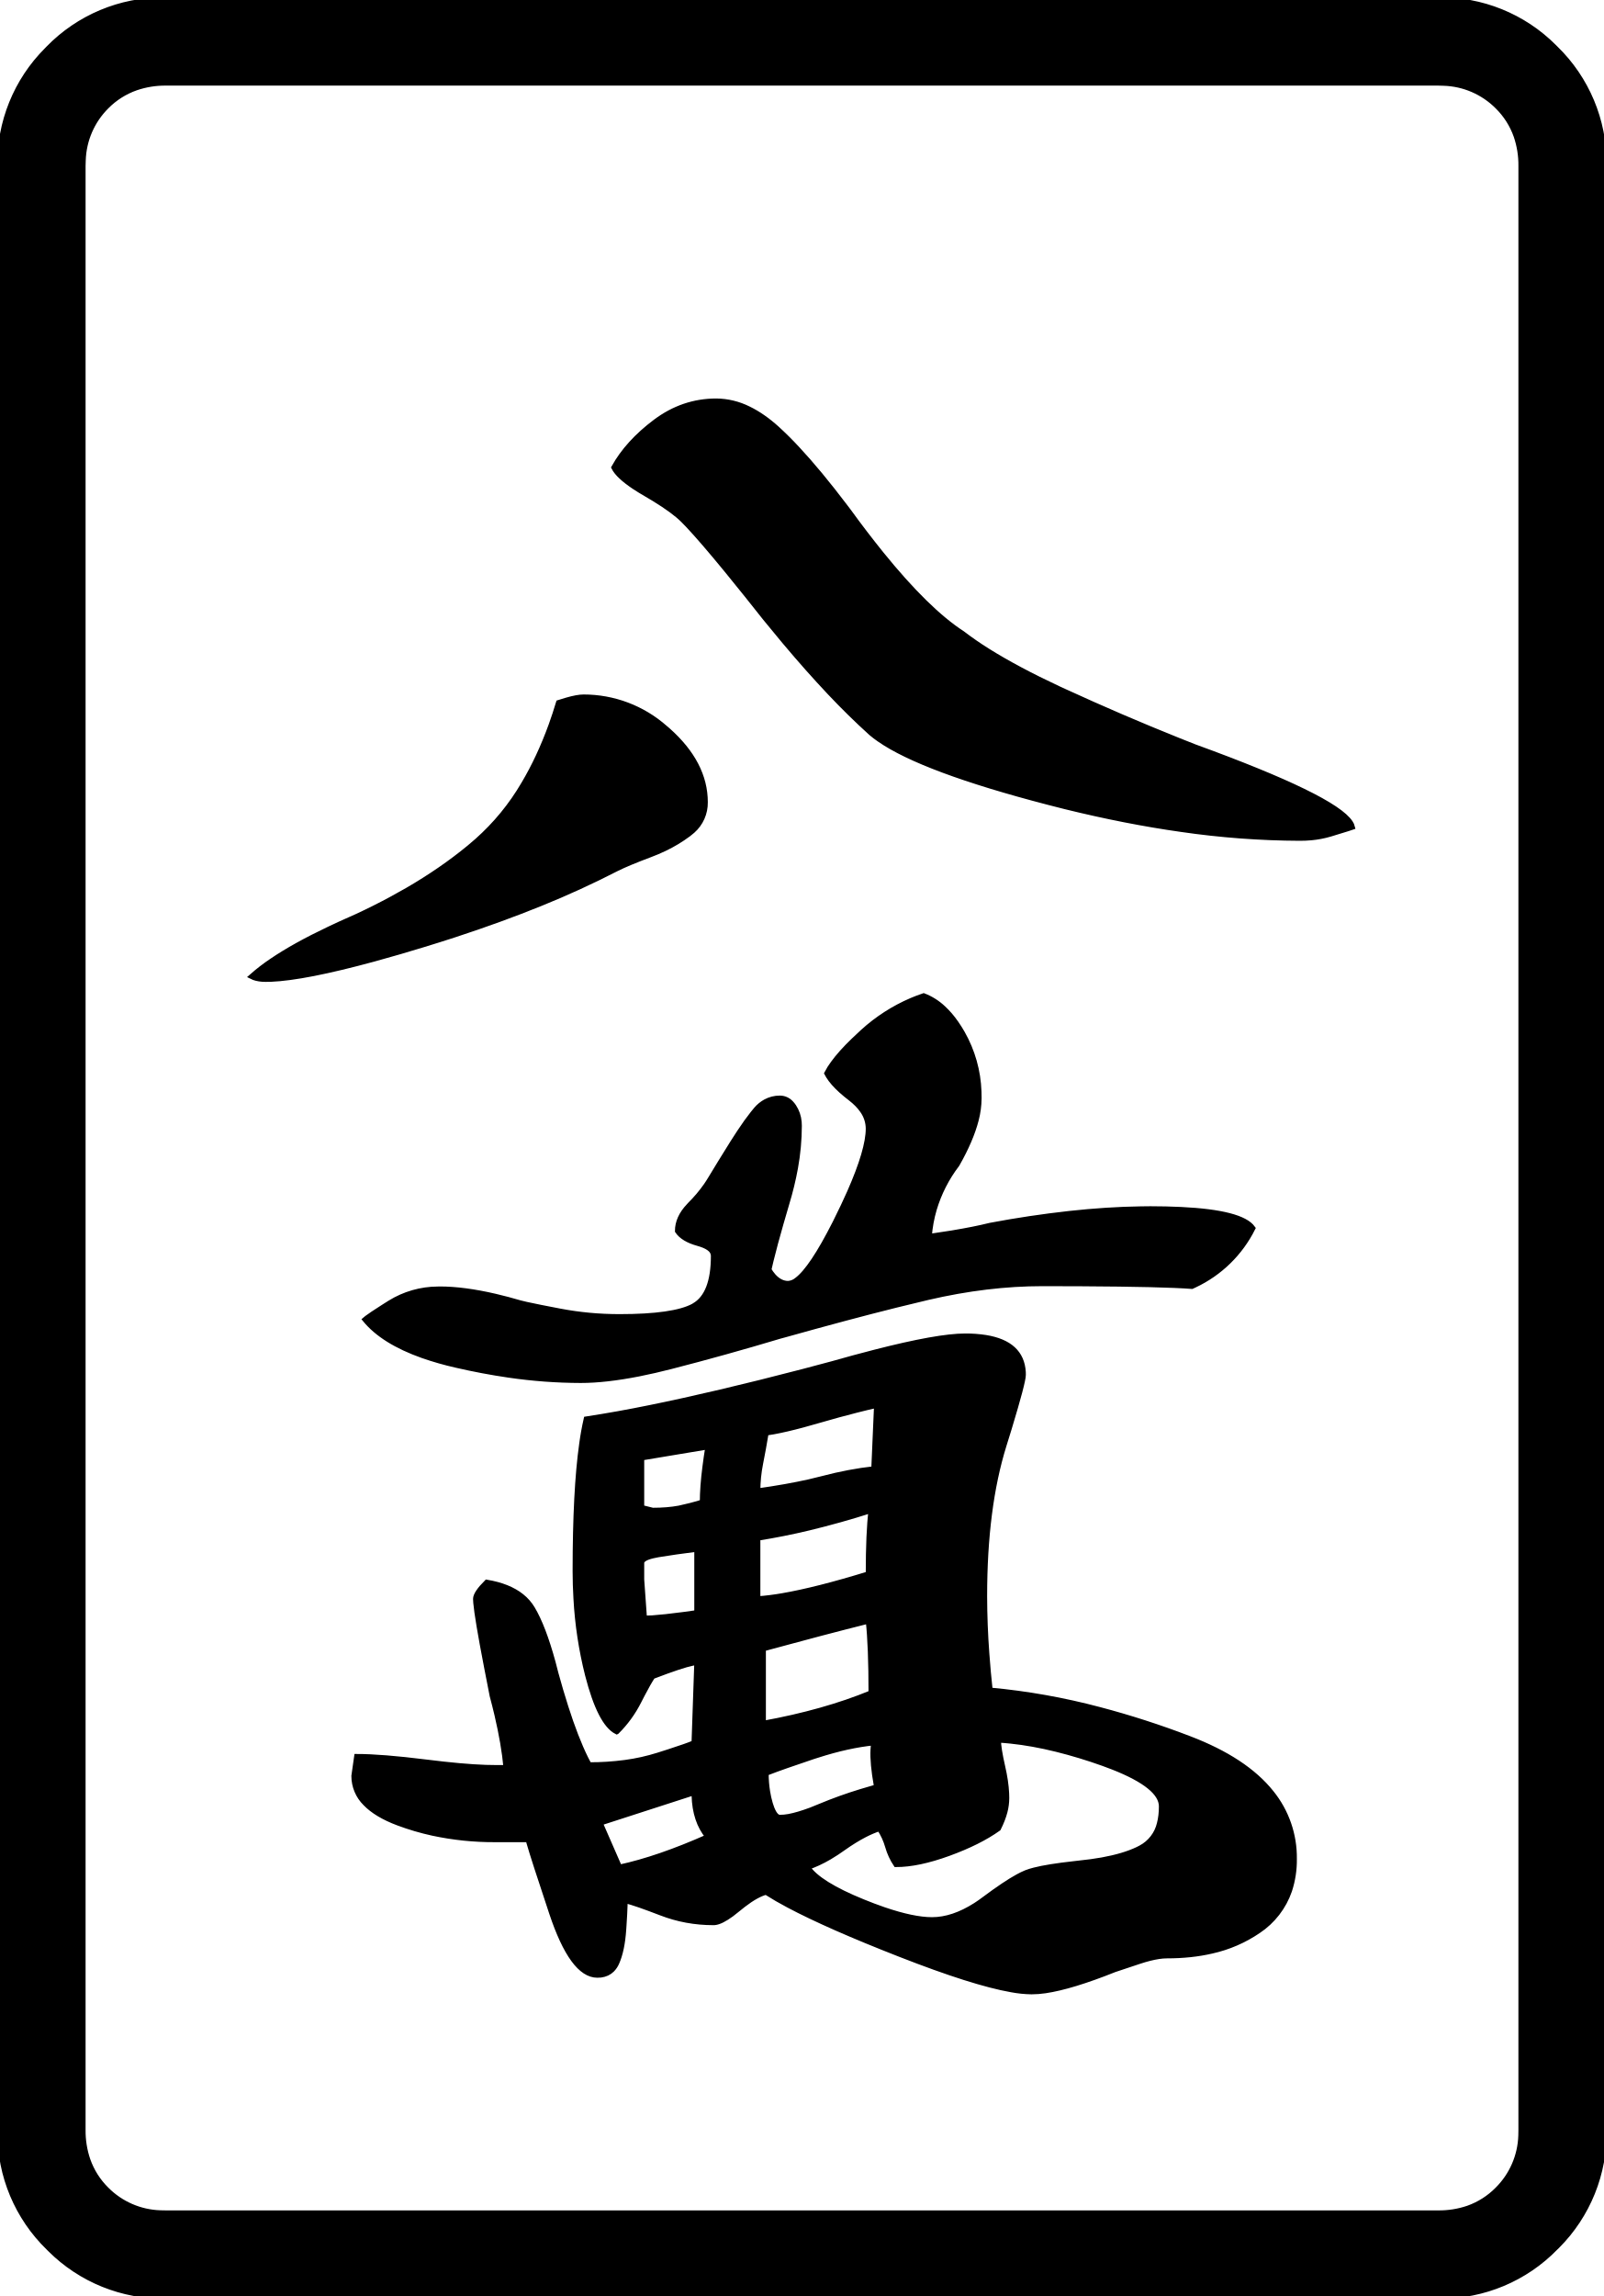
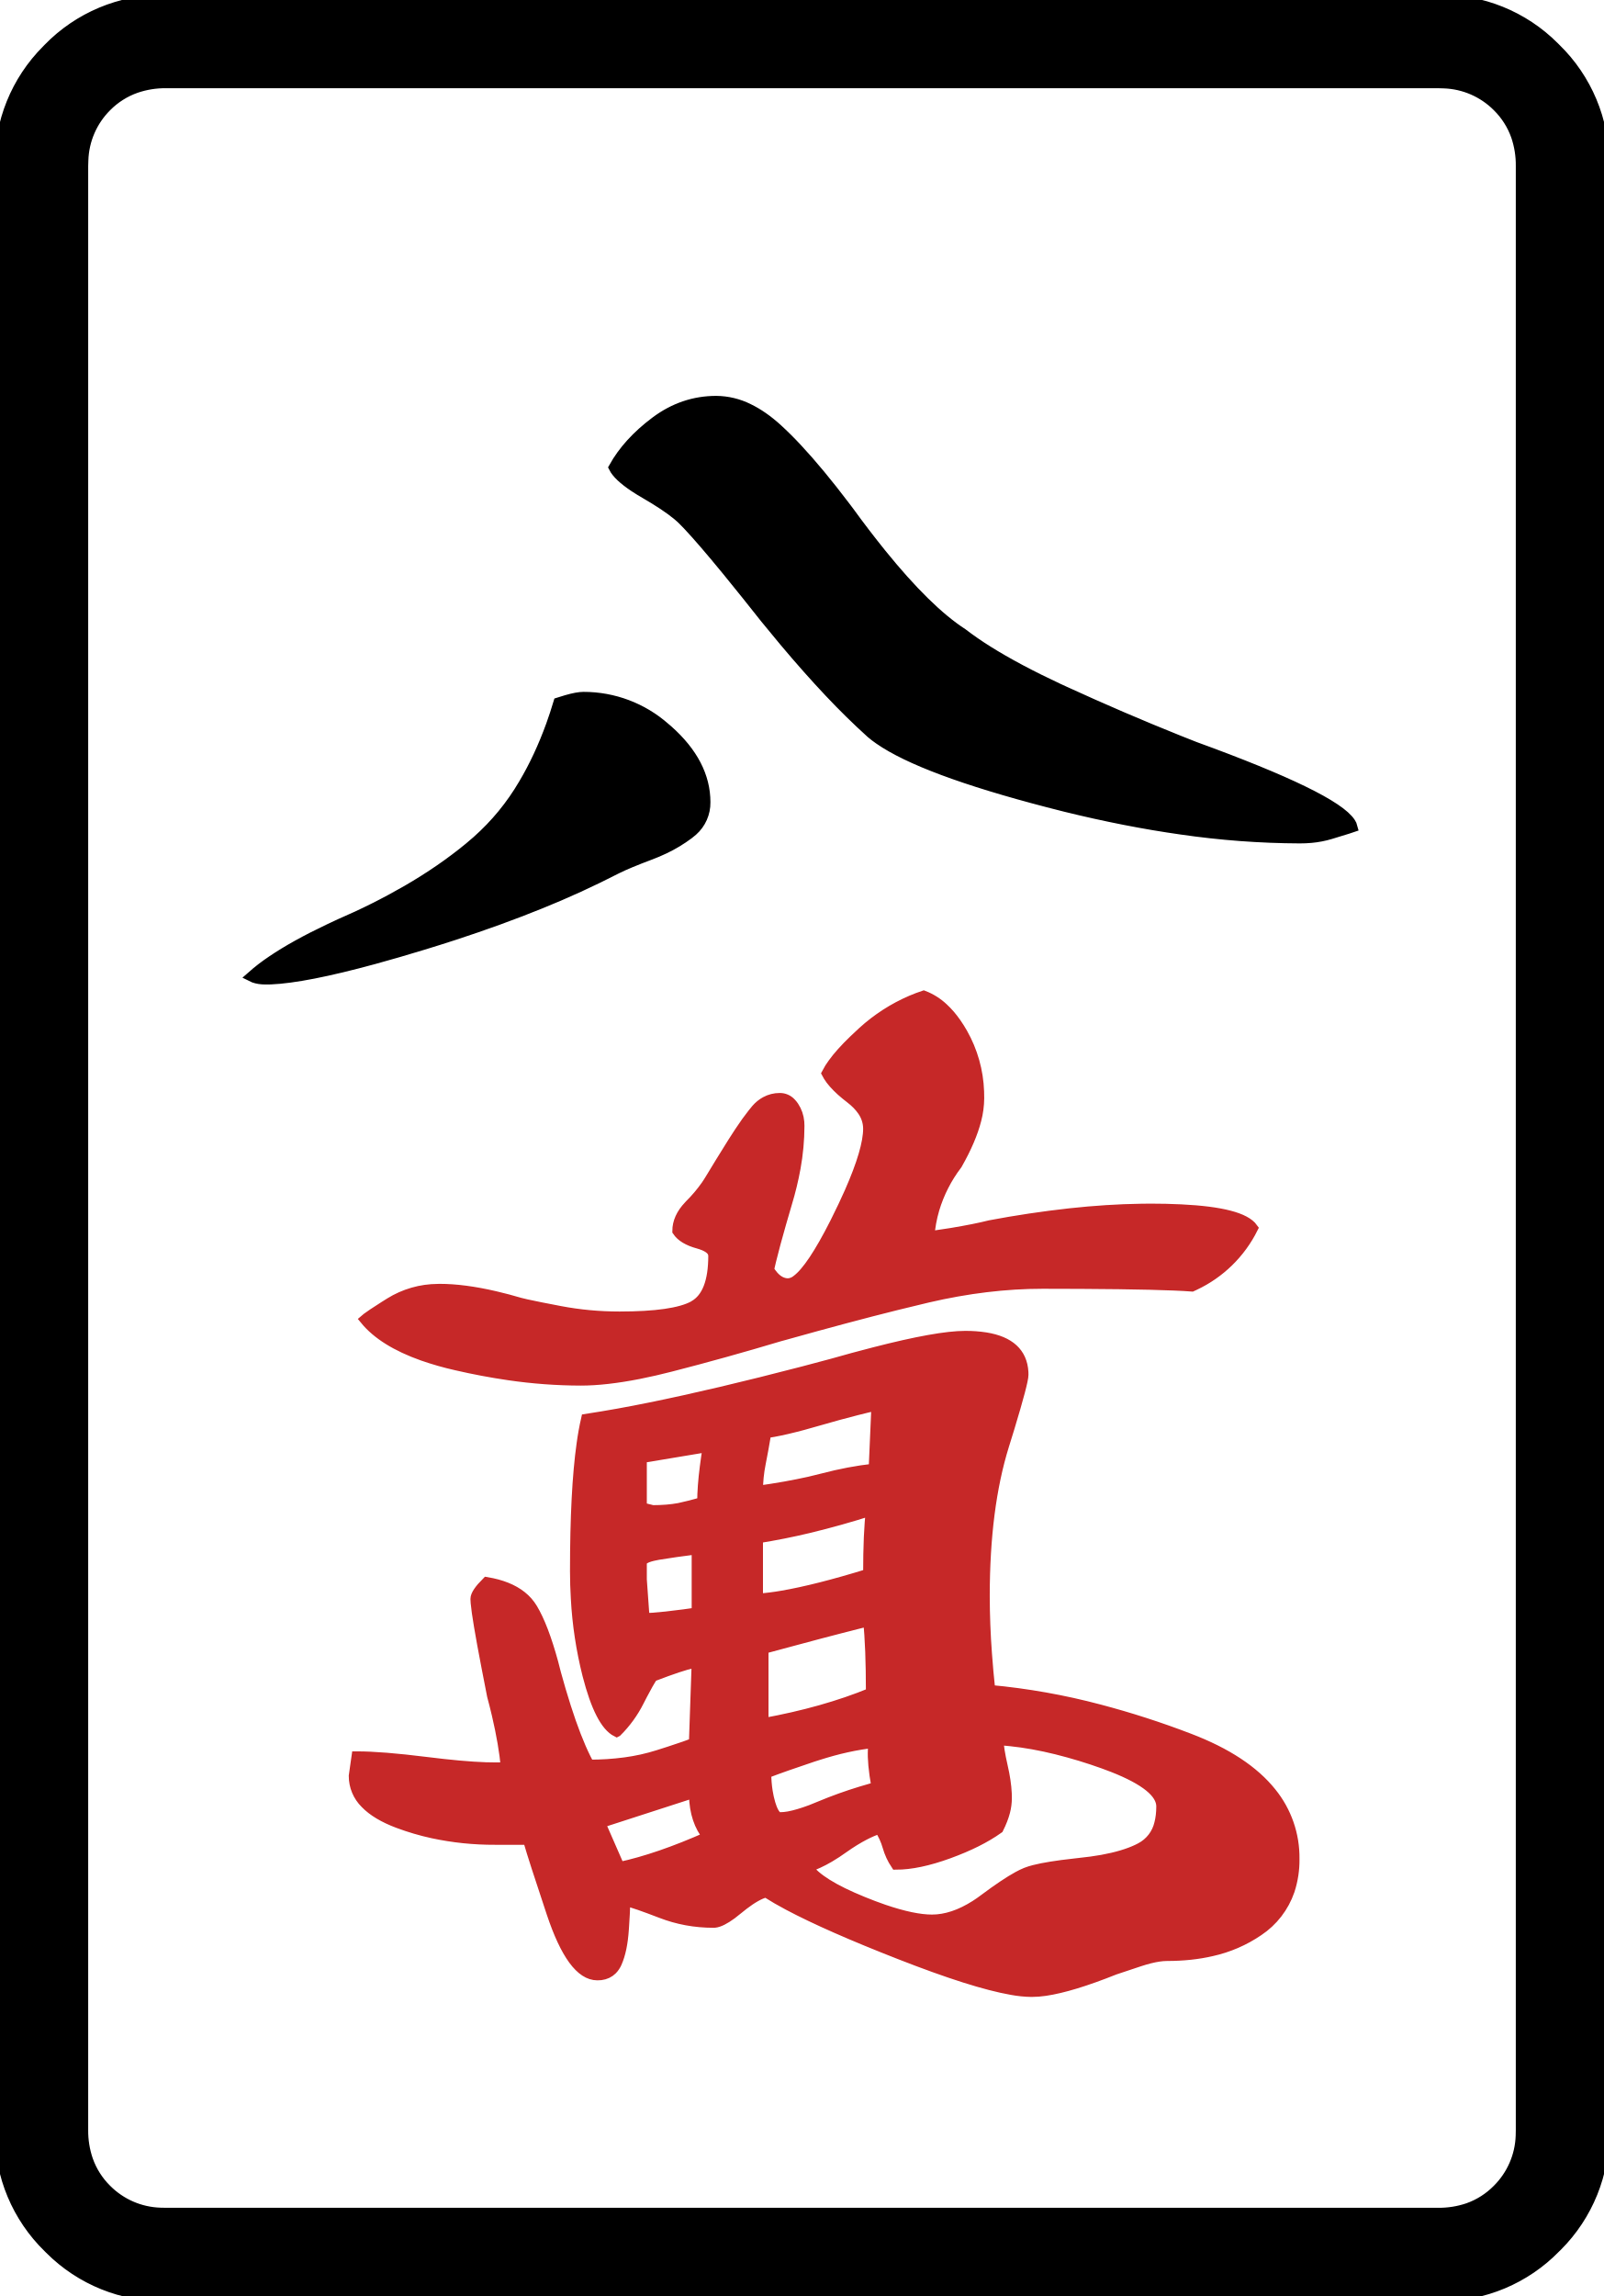
<svg xmlns="http://www.w3.org/2000/svg" width="58" height="83" viewBox="0 0 29 41.5">
  <g id="svgGroup" stroke-linecap="round" fill-rule="evenodd" font-size="9pt" stroke="#000" stroke-width="0.05mm" fill="#000" style="stroke:#000;stroke-width:0.05mm;fill:#000">
-     <path d="M 0 38.5 L 0 3 A 2.89 2.89 0 0 1 0.848 0.903 A 3.442 3.442 0 0 1 0.875 0.875 A 2.889 2.889 0 0 1 2.961 0.001 A 3.547 3.547 0 0 1 3 0 L 26 0 A 2.89 2.89 0 0 1 28.098 0.848 A 3.442 3.442 0 0 1 28.125 0.875 A 2.889 2.889 0 0 1 29 2.961 A 3.547 3.547 0 0 1 29 3 L 29 38.5 A 2.89 2.89 0 0 1 28.153 40.598 A 3.442 3.442 0 0 1 28.125 40.625 A 2.889 2.889 0 0 1 26.039 41.5 A 3.547 3.547 0 0 1 26 41.5 L 3 41.5 A 2.89 2.89 0 0 1 0.903 40.653 A 3.442 3.442 0 0 1 0.875 40.625 A 2.889 2.889 0 0 1 0.001 38.539 A 3.547 3.547 0 0 1 0 38.5 Z M 3 40 L 26 40 A 1.628 1.628 0 0 0 26.542 39.914 A 1.403 1.403 0 0 0 27.075 39.575 A 1.436 1.436 0 0 0 27.498 38.602 A 1.91 1.91 0 0 0 27.5 38.5 L 27.5 3 A 1.628 1.628 0 0 0 27.414 2.459 A 1.403 1.403 0 0 0 27.075 1.925 A 1.436 1.436 0 0 0 26.102 1.503 A 1.91 1.91 0 0 0 26 1.5 L 3 1.5 A 1.628 1.628 0 0 0 2.459 1.587 A 1.403 1.403 0 0 0 1.925 1.925 A 1.436 1.436 0 0 0 1.503 2.899 A 1.91 1.91 0 0 0 1.5 3 L 1.5 38.5 A 1.628 1.628 0 0 0 1.587 39.042 A 1.403 1.403 0 0 0 1.925 39.575 A 1.436 1.436 0 0 0 2.899 39.998 A 1.91 1.91 0 0 0 3 40 Z M 9.55 33.25 L 8.95 33.25 A 5.266 5.266 0 0 1 7.822 33.133 A 4.52 4.52 0 0 1 7.2 32.95 Q 6.807 32.803 6.607 32.595 A 0.693 0.693 0 0 1 6.4 32.1 L 6.45 31.75 Q 6.9 31.75 7.7 31.85 Q 8.36 31.933 8.781 31.947 A 4.936 4.936 0 0 0 8.95 31.95 L 9.15 31.95 Q 9.112 31.529 8.986 30.991 A 11.594 11.594 0 0 0 8.9 30.65 A 74.505 74.505 0 0 1 8.799 30.132 Q 8.627 29.242 8.604 28.97 A 0.854 0.854 0 0 1 8.6 28.9 Q 8.6 28.8 8.8 28.6 Q 9.196 28.666 9.429 28.852 A 0.832 0.832 0 0 1 9.625 29.075 Q 9.821 29.402 9.998 30.049 A 9.684 9.684 0 0 1 10.05 30.25 A 14.485 14.485 0 0 0 10.229 30.855 Q 10.409 31.419 10.589 31.783 A 3.346 3.346 0 0 0 10.65 31.9 A 4.793 4.793 0 0 0 11.303 31.858 A 3.574 3.574 0 0 0 11.9 31.725 A 30.298 30.298 0 0 0 12.091 31.664 Q 12.427 31.555 12.529 31.511 A 0.463 0.463 0 0 0 12.55 31.5 L 12.6 30.05 A 0.435 0.435 0 0 0 12.519 30.061 Q 12.322 30.101 11.818 30.294 A 18.101 18.101 0 0 0 11.8 30.3 Q 11.722 30.418 11.614 30.626 A 8.587 8.587 0 0 0 11.55 30.75 A 2.11 2.11 0 0 1 11.152 31.299 A 2.247 2.247 0 0 1 11.15 31.3 Q 10.85 31.15 10.625 30.275 A 7.223 7.223 0 0 1 10.415 28.893 A 8.49 8.49 0 0 1 10.4 28.4 Q 10.4 26.939 10.519 26.099 A 5.048 5.048 0 0 1 10.6 25.65 A 23.841 23.841 0 0 0 11.744 25.445 Q 12.931 25.205 14.52 24.791 A 85.105 85.105 0 0 0 15.05 24.65 A 29.137 29.137 0 0 1 15.81 24.444 Q 16.953 24.15 17.45 24.15 A 2.33 2.33 0 0 1 17.821 24.177 Q 18.469 24.282 18.499 24.8 A 0.884 0.884 0 0 1 18.5 24.85 Q 18.5 24.978 18.247 25.812 A 50.803 50.803 0 0 1 18.15 26.125 Q 17.8 27.25 17.8 28.85 A 14.389 14.389 0 0 0 17.84 29.89 A 17.328 17.328 0 0 0 17.9 30.55 A 11.993 11.993 0 0 1 19.876 30.901 A 15.67 15.67 0 0 1 21.5 31.425 Q 22.512 31.811 22.985 32.403 A 1.863 1.863 0 0 1 23.4 33.6 A 1.765 1.765 0 0 1 23.313 34.171 A 1.434 1.434 0 0 1 22.75 34.9 A 2.429 2.429 0 0 1 21.908 35.264 Q 21.538 35.35 21.1 35.35 A 1.034 1.034 0 0 0 20.951 35.362 Q 20.797 35.385 20.6 35.45 L 20.15 35.6 Q 19.373 35.911 18.898 35.981 A 1.731 1.731 0 0 1 18.65 36 A 2.151 2.151 0 0 1 18.287 35.963 Q 17.596 35.842 16.275 35.325 Q 14.975 34.817 14.257 34.436 A 5.701 5.701 0 0 1 13.85 34.2 Q 13.681 34.243 13.44 34.428 A 3.007 3.007 0 0 0 13.35 34.5 A 2.496 2.496 0 0 1 13.226 34.598 Q 13.037 34.737 12.923 34.749 A 0.201 0.201 0 0 1 12.9 34.75 Q 12.4 34.75 11.95 34.575 A 14.371 14.371 0 0 0 11.741 34.496 Q 11.55 34.425 11.42 34.385 A 2.242 2.242 0 0 0 11.3 34.35 A 2.991 2.991 0 0 1 11.299 34.439 Q 11.295 34.578 11.279 34.817 A 26.186 26.186 0 0 1 11.275 34.875 Q 11.25 35.25 11.15 35.475 A 0.409 0.409 0 0 1 11.066 35.601 Q 10.986 35.681 10.862 35.697 A 0.497 0.497 0 0 1 10.8 35.7 Q 10.35 35.7 9.975 34.575 Q 9.641 33.573 9.565 33.305 A 1.846 1.846 0 0 1 9.55 33.25 Z M 9.201 24.854 A 9.165 9.165 0 0 0 10.5 24.95 Q 10.947 24.95 11.548 24.832 A 10.478 10.478 0 0 0 12.125 24.7 Q 13.1 24.45 14.1 24.15 A 108.546 108.546 0 0 1 14.178 24.129 Q 15.33 23.806 16.205 23.588 A 38.539 38.539 0 0 1 16.775 23.45 Q 17.85 23.2 18.85 23.2 A 138.346 138.346 0 0 1 19.554 23.202 Q 21.019 23.21 21.55 23.25 A 2.785 2.785 0 0 0 21.597 23.228 A 2.24 2.24 0 0 0 22.65 22.2 Q 22.447 21.916 21.353 21.863 A 11.414 11.414 0 0 0 20.8 21.85 A 11.53 11.53 0 0 0 20.626 21.852 Q 20.013 21.861 19.335 21.935 A 18.974 18.974 0 0 0 17.9 22.15 Q 17.625 22.219 17.209 22.288 A 19.208 19.208 0 0 1 16.8 22.35 A 2.34 2.34 0 0 1 16.89 21.855 A 2.525 2.525 0 0 1 17.3 21.05 A 5.151 5.151 0 0 0 17.308 21.037 Q 17.555 20.602 17.647 20.245 A 1.593 1.593 0 0 0 17.7 19.85 A 2.743 2.743 0 0 0 17.698 19.73 A 2.296 2.296 0 0 0 17.4 18.675 A 2.362 2.362 0 0 0 17.286 18.494 Q 17.176 18.336 17.053 18.223 A 1.08 1.08 0 0 0 16.7 18 A 2.964 2.964 0 0 0 16.479 18.084 A 3.151 3.151 0 0 0 15.6 18.65 A 6.386 6.386 0 0 0 15.436 18.804 Q 15.197 19.034 15.063 19.22 A 1.306 1.306 0 0 0 14.95 19.4 A 0.629 0.629 0 0 0 14.978 19.449 Q 15.054 19.573 15.21 19.714 A 2.76 2.76 0 0 0 15.375 19.85 Q 15.514 19.957 15.593 20.072 A 0.57 0.57 0 0 1 15.7 20.4 Q 15.7 20.783 15.363 21.547 A 11.639 11.639 0 0 1 15.125 22.05 A 11.89 11.89 0 0 1 15.096 22.109 Q 14.678 22.934 14.409 23.135 A 0.274 0.274 0 0 1 14.25 23.2 Q 14.103 23.2 13.982 23.064 A 0.768 0.768 0 0 1 13.9 22.95 A 8.908 8.908 0 0 1 13.939 22.783 Q 14.01 22.494 14.121 22.107 A 31.183 31.183 0 0 1 14.225 21.75 A 5.746 5.746 0 0 0 14.38 21.111 A 4.324 4.324 0 0 0 14.45 20.35 A 0.75 0.75 0 0 0 14.447 20.28 A 0.596 0.596 0 0 0 14.35 20 A 0.431 0.431 0 0 0 14.299 19.937 A 0.27 0.27 0 0 0 14.1 19.85 A 0.532 0.532 0 0 0 13.841 19.915 A 0.609 0.609 0 0 0 13.675 20.05 A 2.274 2.274 0 0 0 13.612 20.127 Q 13.504 20.262 13.371 20.463 A 8.839 8.839 0 0 0 13.25 20.65 Q 13 21.05 12.85 21.3 A 2.258 2.258 0 0 1 12.768 21.428 A 2.556 2.556 0 0 1 12.475 21.775 A 1.109 1.109 0 0 0 12.454 21.798 Q 12.25 22.013 12.25 22.25 Q 12.35 22.4 12.625 22.475 A 0.98 0.98 0 0 1 12.68 22.492 Q 12.789 22.529 12.844 22.58 A 0.161 0.161 0 0 1 12.9 22.7 Q 12.9 23.4 12.55 23.6 A 0.677 0.677 0 0 1 12.538 23.608 Q 12.182 23.8 11.2 23.8 Q 10.65 23.8 10.125 23.7 Q 9.728 23.625 9.516 23.578 A 4.723 4.723 0 0 1 9.4 23.55 A 8.01 8.01 0 0 0 8.954 23.432 Q 8.386 23.3 7.95 23.3 A 1.98 1.98 0 0 0 7.917 23.301 A 1.656 1.656 0 0 0 7.05 23.55 A 22.963 22.963 0 0 0 6.939 23.62 Q 6.708 23.767 6.632 23.825 A 0.323 0.323 0 0 0 6.6 23.85 Q 6.926 24.248 7.643 24.502 A 5.519 5.519 0 0 0 8.25 24.675 A 11.67 11.67 0 0 0 9.201 24.854 Z M 21.356 14.99 A 15.293 15.293 0 0 0 23.5 15.15 A 2.203 2.203 0 0 0 23.705 15.141 A 1.773 1.773 0 0 0 24.05 15.075 Q 24.238 15.019 24.369 14.977 A 7.982 7.982 0 0 0 24.45 14.95 A 0.245 0.245 0 0 0 24.415 14.872 Q 24.121 14.417 21.6 13.5 A 41.237 41.237 0 0 1 21.312 13.386 A 45.585 45.585 0 0 1 19.25 12.5 A 18.468 18.468 0 0 1 19.145 12.452 Q 18.389 12.099 17.86 11.768 A 5.889 5.889 0 0 1 17.4 11.45 Q 16.763 11.038 15.929 10.007 A 18.567 18.567 0 0 1 15.35 9.25 A 21.7 21.7 0 0 0 15.282 9.16 Q 14.807 8.533 14.414 8.112 A 6.286 6.286 0 0 0 14.05 7.75 Q 13.792 7.516 13.534 7.391 A 1.333 1.333 0 0 0 12.95 7.25 Q 12.35 7.25 11.85 7.625 Q 11.35 8 11.1 8.45 Q 11.177 8.604 11.473 8.801 A 3.847 3.847 0 0 0 11.675 8.925 A 7.26 7.26 0 0 1 11.828 9.016 Q 12.184 9.234 12.35 9.4 A 4.448 4.448 0 0 1 12.434 9.486 Q 12.692 9.759 13.139 10.304 A 47.485 47.485 0 0 1 13.5 10.75 A 30.337 30.337 0 0 0 14.182 11.592 Q 14.607 12.098 14.999 12.513 A 13.202 13.202 0 0 0 15.75 13.25 A 1.85 1.85 0 0 0 15.898 13.363 Q 16.685 13.911 18.95 14.5 A 25.31 25.31 0 0 0 19.264 14.58 Q 20.353 14.848 21.356 14.99 Z M 4.55 17.65 A 0.397 0.397 0 0 0 4.591 17.668 Q 4.68 17.7 4.8 17.7 A 2.327 2.327 0 0 0 4.893 17.699 Q 5.511 17.674 6.758 17.334 A 31.088 31.088 0 0 0 7.65 17.075 A 29.57 29.57 0 0 0 8.215 16.897 Q 9.044 16.626 9.767 16.333 A 16.642 16.642 0 0 0 11.15 15.7 Q 11.35 15.6 11.75 15.45 A 3.201 3.201 0 0 0 12.014 15.338 A 2.611 2.611 0 0 0 12.45 15.075 A 0.926 0.926 0 0 0 12.522 15.016 A 0.674 0.674 0 0 0 12.75 14.5 Q 12.75 13.8 12.075 13.2 A 2.84 2.84 0 0 0 12.022 13.155 A 2.221 2.221 0 0 0 10.55 12.6 Q 10.438 12.6 10.241 12.657 A 3.403 3.403 0 0 0 10.1 12.7 A 8.08 8.08 0 0 1 9.966 13.107 Q 9.752 13.696 9.47 14.17 A 4.213 4.213 0 0 1 8.625 15.2 A 6.898 6.898 0 0 1 8.486 15.319 Q 7.988 15.73 7.362 16.093 A 11.597 11.597 0 0 1 6.15 16.7 A 13.443 13.443 0 0 0 5.943 16.797 Q 5.328 17.089 4.922 17.364 A 3.435 3.435 0 0 0 4.55 17.65 Z M 17.637 34.439 A 2.606 2.606 0 0 0 17.8 34.325 Q 18.172 34.047 18.405 33.92 A 1.397 1.397 0 0 1 18.55 33.85 A 1.24 1.24 0 0 1 18.699 33.803 Q 18.949 33.739 19.422 33.687 A 13.403 13.403 0 0 1 19.525 33.675 A 5.364 5.364 0 0 0 19.925 33.62 Q 20.316 33.549 20.568 33.429 A 1.403 1.403 0 0 0 20.625 33.4 A 0.669 0.669 0 0 0 20.964 32.96 Q 21 32.822 21 32.65 Q 21 32.285 20.123 31.94 A 5.883 5.883 0 0 0 19.95 31.875 A 8.778 8.778 0 0 0 19.1 31.617 Q 18.664 31.509 18.269 31.468 A 4.871 4.871 0 0 0 18.05 31.45 A 0.903 0.903 0 0 0 18.055 31.536 Q 18.065 31.634 18.093 31.776 A 5.316 5.316 0 0 0 18.125 31.925 Q 18.188 32.196 18.198 32.415 A 1.797 1.797 0 0 1 18.2 32.5 A 0.985 0.985 0 0 1 18.168 32.746 Q 18.13 32.891 18.05 33.05 Q 17.7 33.3 17.15 33.5 Q 16.6 33.7 16.2 33.7 Q 16.1 33.55 16.05 33.375 Q 16 33.2 15.9 33.05 A 1.93 1.93 0 0 0 15.631 33.165 Q 15.449 33.259 15.25 33.4 A 3.358 3.358 0 0 1 14.995 33.567 Q 14.788 33.688 14.6 33.75 Q 14.8 34.05 15.6 34.375 A 7.206 7.206 0 0 0 15.979 34.518 Q 16.513 34.7 16.85 34.7 Q 17.226 34.7 17.637 34.439 Z M 13.8 29.8 L 13.8 31.15 Q 14.9 30.95 15.75 30.6 Q 15.75 29.75 15.7 29.3 Q 15.3 29.4 14.825 29.525 A 106.671 106.671 0 0 0 14.332 29.657 A 133.293 133.293 0 0 0 13.8 29.8 Z M 13.7 27.8 L 13.7 28.9 A 4.585 4.585 0 0 0 14.142 28.845 Q 14.766 28.738 15.7 28.45 Q 15.7 27.7 15.75 27.3 A 15.93 15.93 0 0 1 14.624 27.616 A 12.106 12.106 0 0 1 13.7 27.8 Z M 15.8 26.55 L 15.85 25.4 A 12.657 12.657 0 0 0 15.492 25.486 Q 15.175 25.566 14.8 25.675 A 13.178 13.178 0 0 1 14.516 25.755 Q 14.207 25.838 13.981 25.879 A 3.425 3.425 0 0 1 13.85 25.9 Q 13.8 26.2 13.75 26.45 Q 13.7 26.7 13.7 26.95 A 14.764 14.764 0 0 0 14.194 26.872 Q 14.428 26.83 14.63 26.785 A 6.908 6.908 0 0 0 14.875 26.725 Q 15.35 26.6 15.8 26.55 Z M 14.1 32.85 A 0.905 0.905 0 0 0 14.259 32.835 Q 14.427 32.804 14.66 32.717 A 4.688 4.688 0 0 0 14.825 32.65 A 7.877 7.877 0 0 1 15.564 32.384 A 9.177 9.177 0 0 1 15.85 32.3 A 5.525 5.525 0 0 1 15.815 32.084 Q 15.763 31.713 15.798 31.515 A 0.66 0.66 0 0 1 15.8 31.5 Q 15.332 31.547 14.776 31.726 A 7.074 7.074 0 0 0 14.7 31.75 Q 14.148 31.935 13.892 32.034 A 4.556 4.556 0 0 0 13.85 32.05 A 2.09 2.09 0 0 0 13.876 32.381 A 1.697 1.697 0 0 0 13.925 32.6 A 1.096 1.096 0 0 0 13.954 32.685 Q 14.019 32.85 14.1 32.85 Z M 12.55 32.4 L 10.85 32.95 L 11.2 33.75 Q 11.9 33.6 12.8 33.2 Q 12.564 32.916 12.551 32.453 A 1.938 1.938 0 0 1 12.55 32.4 Z M 12.8 26.15 L 11.6 26.35 L 11.6 27.25 L 11.8 27.3 Q 12.068 27.3 12.277 27.261 A 1.705 1.705 0 0 0 12.325 27.25 Q 12.493 27.213 12.619 27.176 A 2.49 2.49 0 0 0 12.7 27.15 Q 12.7 26.879 12.747 26.514 A 9.456 9.456 0 0 1 12.8 26.15 Z M 12.6 29.15 L 12.6 28 Q 12.2 28.05 11.9 28.1 A 1.436 1.436 0 0 0 11.802 28.12 Q 11.6 28.168 11.6 28.25 L 11.6 28.55 L 11.65 29.25 A 2.208 2.208 0 0 0 11.792 29.245 Q 12.001 29.231 12.364 29.183 A 23.597 23.597 0 0 0 12.6 29.15 Z" vector-effect="non-scaling-stroke" />
+     <path d="M 0 38.5 L 0 3 A 2.89 2.89 0 0 1 0.848 0.903 A 3.442 3.442 0 0 1 0.875 0.875 A 2.889 2.889 0 0 1 2.961 0.001 A 3.547 3.547 0 0 1 3 0 L 26 0 A 2.89 2.89 0 0 1 28.098 0.848 A 3.442 3.442 0 0 1 28.125 0.875 A 2.889 2.889 0 0 1 29 2.961 A 3.547 3.547 0 0 1 29 3 L 29 38.5 A 2.89 2.89 0 0 1 28.153 40.598 A 3.442 3.442 0 0 1 28.125 40.625 A 2.889 2.889 0 0 1 26.039 41.5 A 3.547 3.547 0 0 1 26 41.5 L 3 41.5 A 2.89 2.89 0 0 1 0.903 40.653 A 3.442 3.442 0 0 1 0.875 40.625 A 2.889 2.889 0 0 1 0.001 38.539 A 3.547 3.547 0 0 1 0 38.5 Z M 3 40 L 26 40 A 1.628 1.628 0 0 0 26.542 39.914 A 1.403 1.403 0 0 0 27.075 39.575 A 1.436 1.436 0 0 0 27.498 38.602 A 1.91 1.91 0 0 0 27.5 38.5 L 27.5 3 A 1.628 1.628 0 0 0 27.414 2.459 A 1.403 1.403 0 0 0 27.075 1.925 A 1.436 1.436 0 0 0 26.102 1.503 A 1.91 1.91 0 0 0 26 1.5 L 3 1.5 A 1.628 1.628 0 0 0 2.459 1.587 A 1.403 1.403 0 0 0 1.925 1.925 A 1.436 1.436 0 0 0 1.503 2.899 A 1.91 1.91 0 0 0 1.5 3 L 1.5 38.5 A 1.628 1.628 0 0 0 1.587 39.042 A 1.403 1.403 0 0 0 1.925 39.575 A 1.436 1.436 0 0 0 2.899 39.998 A 1.91 1.91 0 0 0 3 40 Z M 21.356 14.99 A 15.293 15.293 0 0 0 23.5 15.15 A 2.203 2.203 0 0 0 23.705 15.141 A 1.773 1.773 0 0 0 24.05 15.075 Q 24.238 15.019 24.369 14.977 A 7.982 7.982 0 0 0 24.45 14.95 A 0.245 0.245 0 0 0 24.415 14.872 Q 24.121 14.417 21.6 13.5 A 41.237 41.237 0 0 1 21.312 13.386 A 45.585 45.585 0 0 1 19.25 12.5 A 18.468 18.468 0 0 1 19.145 12.452 Q 18.389 12.099 17.86 11.768 A 5.889 5.889 0 0 1 17.4 11.45 Q 16.763 11.038 15.929 10.007 A 18.567 18.567 0 0 1 15.35 9.25 A 21.7 21.7 0 0 0 15.282 9.16 Q 14.807 8.533 14.414 8.112 A 6.286 6.286 0 0 0 14.05 7.75 Q 13.792 7.516 13.534 7.391 A 1.333 1.333 0 0 0 12.95 7.25 Q 12.35 7.25 11.85 7.625 Q 11.35 8 11.1 8.45 Q 11.177 8.604 11.473 8.801 A 3.847 3.847 0 0 0 11.675 8.925 A 7.26 7.26 0 0 1 11.828 9.016 Q 12.184 9.234 12.35 9.4 A 4.448 4.448 0 0 1 12.434 9.486 Q 12.692 9.759 13.139 10.304 A 47.485 47.485 0 0 1 13.5 10.75 A 30.337 30.337 0 0 0 14.182 11.592 Q 14.607 12.098 14.999 12.513 A 13.202 13.202 0 0 0 15.75 13.25 A 1.85 1.85 0 0 0 15.898 13.363 Q 16.685 13.911 18.95 14.5 A 25.31 25.31 0 0 0 19.264 14.58 Q 20.353 14.848 21.356 14.99 Z M 4.55 17.65 A 0.397 0.397 0 0 0 4.591 17.668 Q 4.68 17.7 4.8 17.7 A 2.327 2.327 0 0 0 4.893 17.699 Q 5.511 17.674 6.758 17.334 A 31.088 31.088 0 0 0 7.65 17.075 A 29.57 29.57 0 0 0 8.215 16.897 Q 9.044 16.626 9.767 16.333 A 16.642 16.642 0 0 0 11.15 15.7 Q 11.35 15.6 11.75 15.45 A 3.201 3.201 0 0 0 12.014 15.338 A 2.611 2.611 0 0 0 12.45 15.075 A 0.926 0.926 0 0 0 12.522 15.016 A 0.674 0.674 0 0 0 12.75 14.5 Q 12.75 13.8 12.075 13.2 A 2.84 2.84 0 0 0 12.022 13.155 A 2.221 2.221 0 0 0 10.55 12.6 Q 10.438 12.6 10.241 12.657 A 3.403 3.403 0 0 0 10.1 12.7 A 8.08 8.08 0 0 1 9.966 13.107 Q 9.752 13.696 9.47 14.17 A 4.213 4.213 0 0 1 8.625 15.2 A 6.898 6.898 0 0 1 8.486 15.319 Q 7.988 15.73 7.362 16.093 A 11.597 11.597 0 0 1 6.15 16.7 A 13.443 13.443 0 0 0 5.943 16.797 Q 5.328 17.089 4.922 17.364 A 3.435 3.435 0 0 0 4.55 17.65 Z" stroke="#000" fill="#000" style="stroke:#000;fill:#000" />
+     <path d="M 9.55 33.25 L 8.95 33.25 A 5.266 5.266 0 0 1 7.822 33.133 A 4.52 4.52 0 0 1 7.2 32.95 Q 6.807 32.803 6.607 32.595 A 0.693 0.693 0 0 1 6.4 32.1 L 6.45 31.75 Q 6.9 31.75 7.7 31.85 Q 8.36 31.933 8.781 31.947 A 4.936 4.936 0 0 0 8.95 31.95 L 9.15 31.95 Q 9.112 31.529 8.986 30.991 A 11.594 11.594 0 0 0 8.9 30.65 A 74.505 74.505 0 0 1 8.799 30.132 Q 8.627 29.242 8.604 28.97 A 0.854 0.854 0 0 1 8.6 28.9 Q 8.6 28.8 8.8 28.6 Q 9.196 28.666 9.429 28.852 A 0.832 0.832 0 0 1 9.625 29.075 Q 9.821 29.402 9.998 30.049 A 9.684 9.684 0 0 1 10.05 30.25 A 14.485 14.485 0 0 0 10.229 30.855 Q 10.409 31.419 10.589 31.783 A 3.346 3.346 0 0 0 10.65 31.9 A 4.793 4.793 0 0 0 11.303 31.858 A 3.574 3.574 0 0 0 11.9 31.725 A 30.298 30.298 0 0 0 12.091 31.664 Q 12.427 31.555 12.529 31.511 A 0.463 0.463 0 0 0 12.55 31.5 L 12.6 30.05 A 0.435 0.435 0 0 0 12.519 30.061 Q 12.322 30.101 11.818 30.294 A 18.101 18.101 0 0 0 11.8 30.3 Q 11.722 30.418 11.614 30.626 A 8.587 8.587 0 0 0 11.55 30.75 A 2.11 2.11 0 0 1 11.152 31.299 A 2.247 2.247 0 0 1 11.15 31.3 Q 10.85 31.15 10.625 30.275 A 7.223 7.223 0 0 1 10.415 28.893 A 8.49 8.49 0 0 1 10.4 28.4 Q 10.4 26.939 10.519 26.099 A 5.048 5.048 0 0 1 10.6 25.65 A 23.841 23.841 0 0 0 11.744 25.445 Q 12.931 25.205 14.52 24.791 A 85.105 85.105 0 0 0 15.05 24.65 A 29.137 29.137 0 0 1 15.81 24.444 Q 16.953 24.15 17.45 24.15 A 2.33 2.33 0 0 1 17.821 24.177 Q 18.469 24.282 18.499 24.8 A 0.884 0.884 0 0 1 18.5 24.85 Q 18.5 24.978 18.247 25.812 A 50.803 50.803 0 0 1 18.15 26.125 Q 17.8 27.25 17.8 28.85 A 14.389 14.389 0 0 0 17.84 29.89 A 17.328 17.328 0 0 0 17.9 30.55 A 11.993 11.993 0 0 1 19.876 30.901 A 15.67 15.67 0 0 1 21.5 31.425 Q 22.512 31.811 22.985 32.403 A 1.863 1.863 0 0 1 23.4 33.6 A 1.765 1.765 0 0 1 23.313 34.171 A 1.434 1.434 0 0 1 22.75 34.9 A 2.429 2.429 0 0 1 21.908 35.264 Q 21.538 35.35 21.1 35.35 A 1.034 1.034 0 0 0 20.951 35.362 Q 20.797 35.385 20.6 35.45 L 20.15 35.6 Q 19.373 35.911 18.898 35.981 A 1.731 1.731 0 0 1 18.65 36 A 2.151 2.151 0 0 1 18.287 35.963 Q 17.596 35.842 16.275 35.325 Q 14.975 34.817 14.257 34.436 A 5.701 5.701 0 0 1 13.85 34.2 Q 13.681 34.243 13.44 34.428 A 3.007 3.007 0 0 0 13.35 34.5 A 2.496 2.496 0 0 1 13.226 34.598 Q 13.037 34.737 12.923 34.749 A 0.201 0.201 0 0 1 12.9 34.75 Q 12.4 34.75 11.95 34.575 A 14.371 14.371 0 0 0 11.741 34.496 Q 11.55 34.425 11.42 34.385 A 2.242 2.242 0 0 0 11.3 34.35 A 2.991 2.991 0 0 1 11.299 34.439 Q 11.295 34.578 11.279 34.817 A 26.186 26.186 0 0 1 11.275 34.875 Q 11.25 35.25 11.15 35.475 A 0.409 0.409 0 0 1 11.066 35.601 Q 10.986 35.681 10.862 35.697 A 0.497 0.497 0 0 1 10.8 35.7 Q 10.35 35.7 9.975 34.575 Q 9.641 33.573 9.565 33.305 A 1.846 1.846 0 0 1 9.55 33.25 Z M 9.201 24.854 A 9.165 9.165 0 0 0 10.5 24.95 Q 10.947 24.95 11.548 24.832 A 10.478 10.478 0 0 0 12.125 24.7 Q 13.1 24.45 14.1 24.15 A 108.546 108.546 0 0 1 14.178 24.129 Q 15.33 23.806 16.205 23.588 A 38.539 38.539 0 0 1 16.775 23.45 Q 17.85 23.2 18.85 23.2 A 138.346 138.346 0 0 1 19.554 23.202 Q 21.019 23.21 21.55 23.25 A 2.785 2.785 0 0 0 21.597 23.228 A 2.24 2.24 0 0 0 22.65 22.2 Q 22.447 21.916 21.353 21.863 A 11.414 11.414 0 0 0 20.8 21.85 A 11.53 11.53 0 0 0 20.626 21.852 Q 20.013 21.861 19.335 21.935 A 18.974 18.974 0 0 0 17.9 22.15 Q 17.625 22.219 17.209 22.288 A 19.208 19.208 0 0 1 16.8 22.35 A 2.34 2.34 0 0 1 16.89 21.855 A 2.525 2.525 0 0 1 17.3 21.05 A 5.151 5.151 0 0 0 17.308 21.037 Q 17.555 20.602 17.647 20.245 A 1.593 1.593 0 0 0 17.7 19.85 A 2.743 2.743 0 0 0 17.698 19.73 A 2.296 2.296 0 0 0 17.4 18.675 A 2.362 2.362 0 0 0 17.286 18.494 Q 17.176 18.336 17.053 18.223 A 1.08 1.08 0 0 0 16.7 18 A 2.964 2.964 0 0 0 16.479 18.084 A 3.151 3.151 0 0 0 15.6 18.65 A 6.386 6.386 0 0 0 15.436 18.804 Q 15.197 19.034 15.063 19.22 A 1.306 1.306 0 0 0 14.95 19.4 A 0.629 0.629 0 0 0 14.978 19.449 Q 15.054 19.573 15.21 19.714 A 2.76 2.76 0 0 0 15.375 19.85 Q 15.514 19.957 15.593 20.072 A 0.57 0.57 0 0 1 15.7 20.4 Q 15.7 20.783 15.363 21.547 A 11.639 11.639 0 0 1 15.125 22.05 A 11.89 11.89 0 0 1 15.096 22.109 Q 14.678 22.934 14.409 23.135 A 0.274 0.274 0 0 1 14.25 23.2 Q 14.103 23.2 13.982 23.064 A 0.768 0.768 0 0 1 13.9 22.95 A 8.908 8.908 0 0 1 13.939 22.783 Q 14.01 22.494 14.121 22.107 A 31.183 31.183 0 0 1 14.225 21.75 A 5.746 5.746 0 0 0 14.38 21.111 A 4.324 4.324 0 0 0 14.45 20.35 A 0.75 0.75 0 0 0 14.447 20.28 A 0.596 0.596 0 0 0 14.35 20 A 0.431 0.431 0 0 0 14.299 19.937 A 0.27 0.27 0 0 0 14.1 19.85 A 0.532 0.532 0 0 0 13.841 19.915 A 0.609 0.609 0 0 0 13.675 20.05 A 2.274 2.274 0 0 0 13.612 20.127 Q 13.504 20.262 13.371 20.463 A 8.839 8.839 0 0 0 13.25 20.65 Q 13 21.05 12.85 21.3 A 2.258 2.258 0 0 1 12.768 21.428 A 2.556 2.556 0 0 1 12.475 21.775 A 1.109 1.109 0 0 0 12.454 21.798 Q 12.25 22.013 12.25 22.25 Q 12.35 22.4 12.625 22.475 A 0.98 0.98 0 0 1 12.68 22.492 Q 12.789 22.529 12.844 22.58 A 0.161 0.161 0 0 1 12.9 22.7 Q 12.9 23.4 12.55 23.6 A 0.677 0.677 0 0 1 12.538 23.608 Q 12.182 23.8 11.2 23.8 Q 10.65 23.8 10.125 23.7 Q 9.728 23.625 9.516 23.578 A 4.723 4.723 0 0 1 9.4 23.55 A 8.01 8.01 0 0 0 8.954 23.432 Q 8.386 23.3 7.95 23.3 A 1.98 1.98 0 0 0 7.917 23.301 A 1.656 1.656 0 0 0 7.05 23.55 A 22.963 22.963 0 0 0 6.939 23.62 Q 6.708 23.767 6.632 23.825 A 0.323 0.323 0 0 0 6.6 23.85 Q 6.926 24.248 7.643 24.502 A 5.519 5.519 0 0 0 8.25 24.675 A 11.67 11.67 0 0 0 9.201 24.854 Z M 17.637 34.439 A 2.606 2.606 0 0 0 17.8 34.325 Q 18.172 34.047 18.405 33.92 A 1.397 1.397 0 0 1 18.55 33.85 A 1.24 1.24 0 0 1 18.699 33.803 Q 18.949 33.739 19.422 33.687 A 13.403 13.403 0 0 1 19.525 33.675 A 5.364 5.364 0 0 0 19.925 33.62 Q 20.316 33.549 20.568 33.429 A 1.403 1.403 0 0 0 20.625 33.4 A 0.669 0.669 0 0 0 20.964 32.96 Q 21 32.822 21 32.65 Q 21 32.285 20.123 31.94 A 5.883 5.883 0 0 0 19.95 31.875 A 8.778 8.778 0 0 0 19.1 31.617 Q 18.664 31.509 18.269 31.468 A 4.871 4.871 0 0 0 18.05 31.45 A 0.903 0.903 0 0 0 18.055 31.536 Q 18.065 31.634 18.093 31.776 A 5.316 5.316 0 0 0 18.125 31.925 Q 18.188 32.196 18.198 32.415 A 1.797 1.797 0 0 1 18.2 32.5 A 0.985 0.985 0 0 1 18.168 32.746 Q 18.13 32.891 18.05 33.05 Q 17.7 33.3 17.15 33.5 Q 16.6 33.7 16.2 33.7 Q 16.1 33.55 16.05 33.375 Q 16 33.2 15.9 33.05 A 1.93 1.93 0 0 0 15.631 33.165 Q 15.449 33.259 15.25 33.4 A 3.358 3.358 0 0 1 14.995 33.567 Q 14.788 33.688 14.6 33.75 Q 14.8 34.05 15.6 34.375 A 7.206 7.206 0 0 0 15.979 34.518 Q 16.513 34.7 16.85 34.7 Q 17.226 34.7 17.637 34.439 Z M 13.8 29.8 L 13.8 31.15 Q 14.9 30.95 15.75 30.6 Q 15.75 29.75 15.7 29.3 Q 15.3 29.4 14.825 29.525 A 106.671 106.671 0 0 0 14.332 29.657 A 133.293 133.293 0 0 0 13.8 29.8 Z M 13.7 27.8 L 13.7 28.9 A 4.585 4.585 0 0 0 14.142 28.845 Q 14.766 28.738 15.7 28.45 Q 15.7 27.7 15.75 27.3 A 15.93 15.93 0 0 1 14.624 27.616 A 12.106 12.106 0 0 1 13.7 27.8 Z M 15.8 26.55 L 15.85 25.4 A 12.657 12.657 0 0 0 15.492 25.486 Q 15.175 25.566 14.8 25.675 A 13.178 13.178 0 0 1 14.516 25.755 Q 14.207 25.838 13.981 25.879 A 3.425 3.425 0 0 1 13.85 25.9 Q 13.8 26.2 13.75 26.45 Q 13.7 26.7 13.7 26.95 A 14.764 14.764 0 0 0 14.194 26.872 Q 14.428 26.83 14.63 26.785 A 6.908 6.908 0 0 0 14.875 26.725 Q 15.35 26.6 15.8 26.55 Z M 14.1 32.85 A 0.905 0.905 0 0 0 14.259 32.835 Q 14.427 32.804 14.66 32.717 A 4.688 4.688 0 0 0 14.825 32.65 A 7.877 7.877 0 0 1 15.564 32.384 A 9.177 9.177 0 0 1 15.85 32.3 A 5.525 5.525 0 0 1 15.815 32.084 Q 15.763 31.713 15.798 31.515 A 0.66 0.66 0 0 1 15.8 31.5 Q 15.332 31.547 14.776 31.726 A 7.074 7.074 0 0 0 14.7 31.75 Q 14.148 31.935 13.892 32.034 A 4.556 4.556 0 0 0 13.85 32.05 A 2.09 2.09 0 0 0 13.876 32.381 A 1.697 1.697 0 0 0 13.925 32.6 A 1.096 1.096 0 0 0 13.954 32.685 Q 14.019 32.85 14.1 32.85 Z M 12.55 32.4 L 10.85 32.95 L 11.2 33.75 Q 11.9 33.6 12.8 33.2 Q 12.564 32.916 12.551 32.453 A 1.938 1.938 0 0 1 12.55 32.4 Z M 12.8 26.15 L 11.6 26.35 L 11.6 27.25 L 11.8 27.3 Q 12.068 27.3 12.277 27.261 A 1.705 1.705 0 0 0 12.325 27.25 Q 12.493 27.213 12.619 27.176 A 2.49 2.49 0 0 0 12.7 27.15 Q 12.7 26.879 12.747 26.514 A 9.456 9.456 0 0 1 12.8 26.15 Z M 12.6 29.15 L 12.6 28 Q 12.2 28.05 11.9 28.1 A 1.436 1.436 0 0 0 11.802 28.12 Q 11.6 28.168 11.6 28.25 L 11.6 28.55 L 11.65 29.25 A 2.208 2.208 0 0 0 11.792 29.245 Q 12.001 29.231 12.364 29.183 A 23.597 23.597 0 0 0 12.6 29.15 Z" stroke="#c62828" fill="#c62828" style="stroke:#c62828;fill:#c62828" />
  </g>
</svg>
